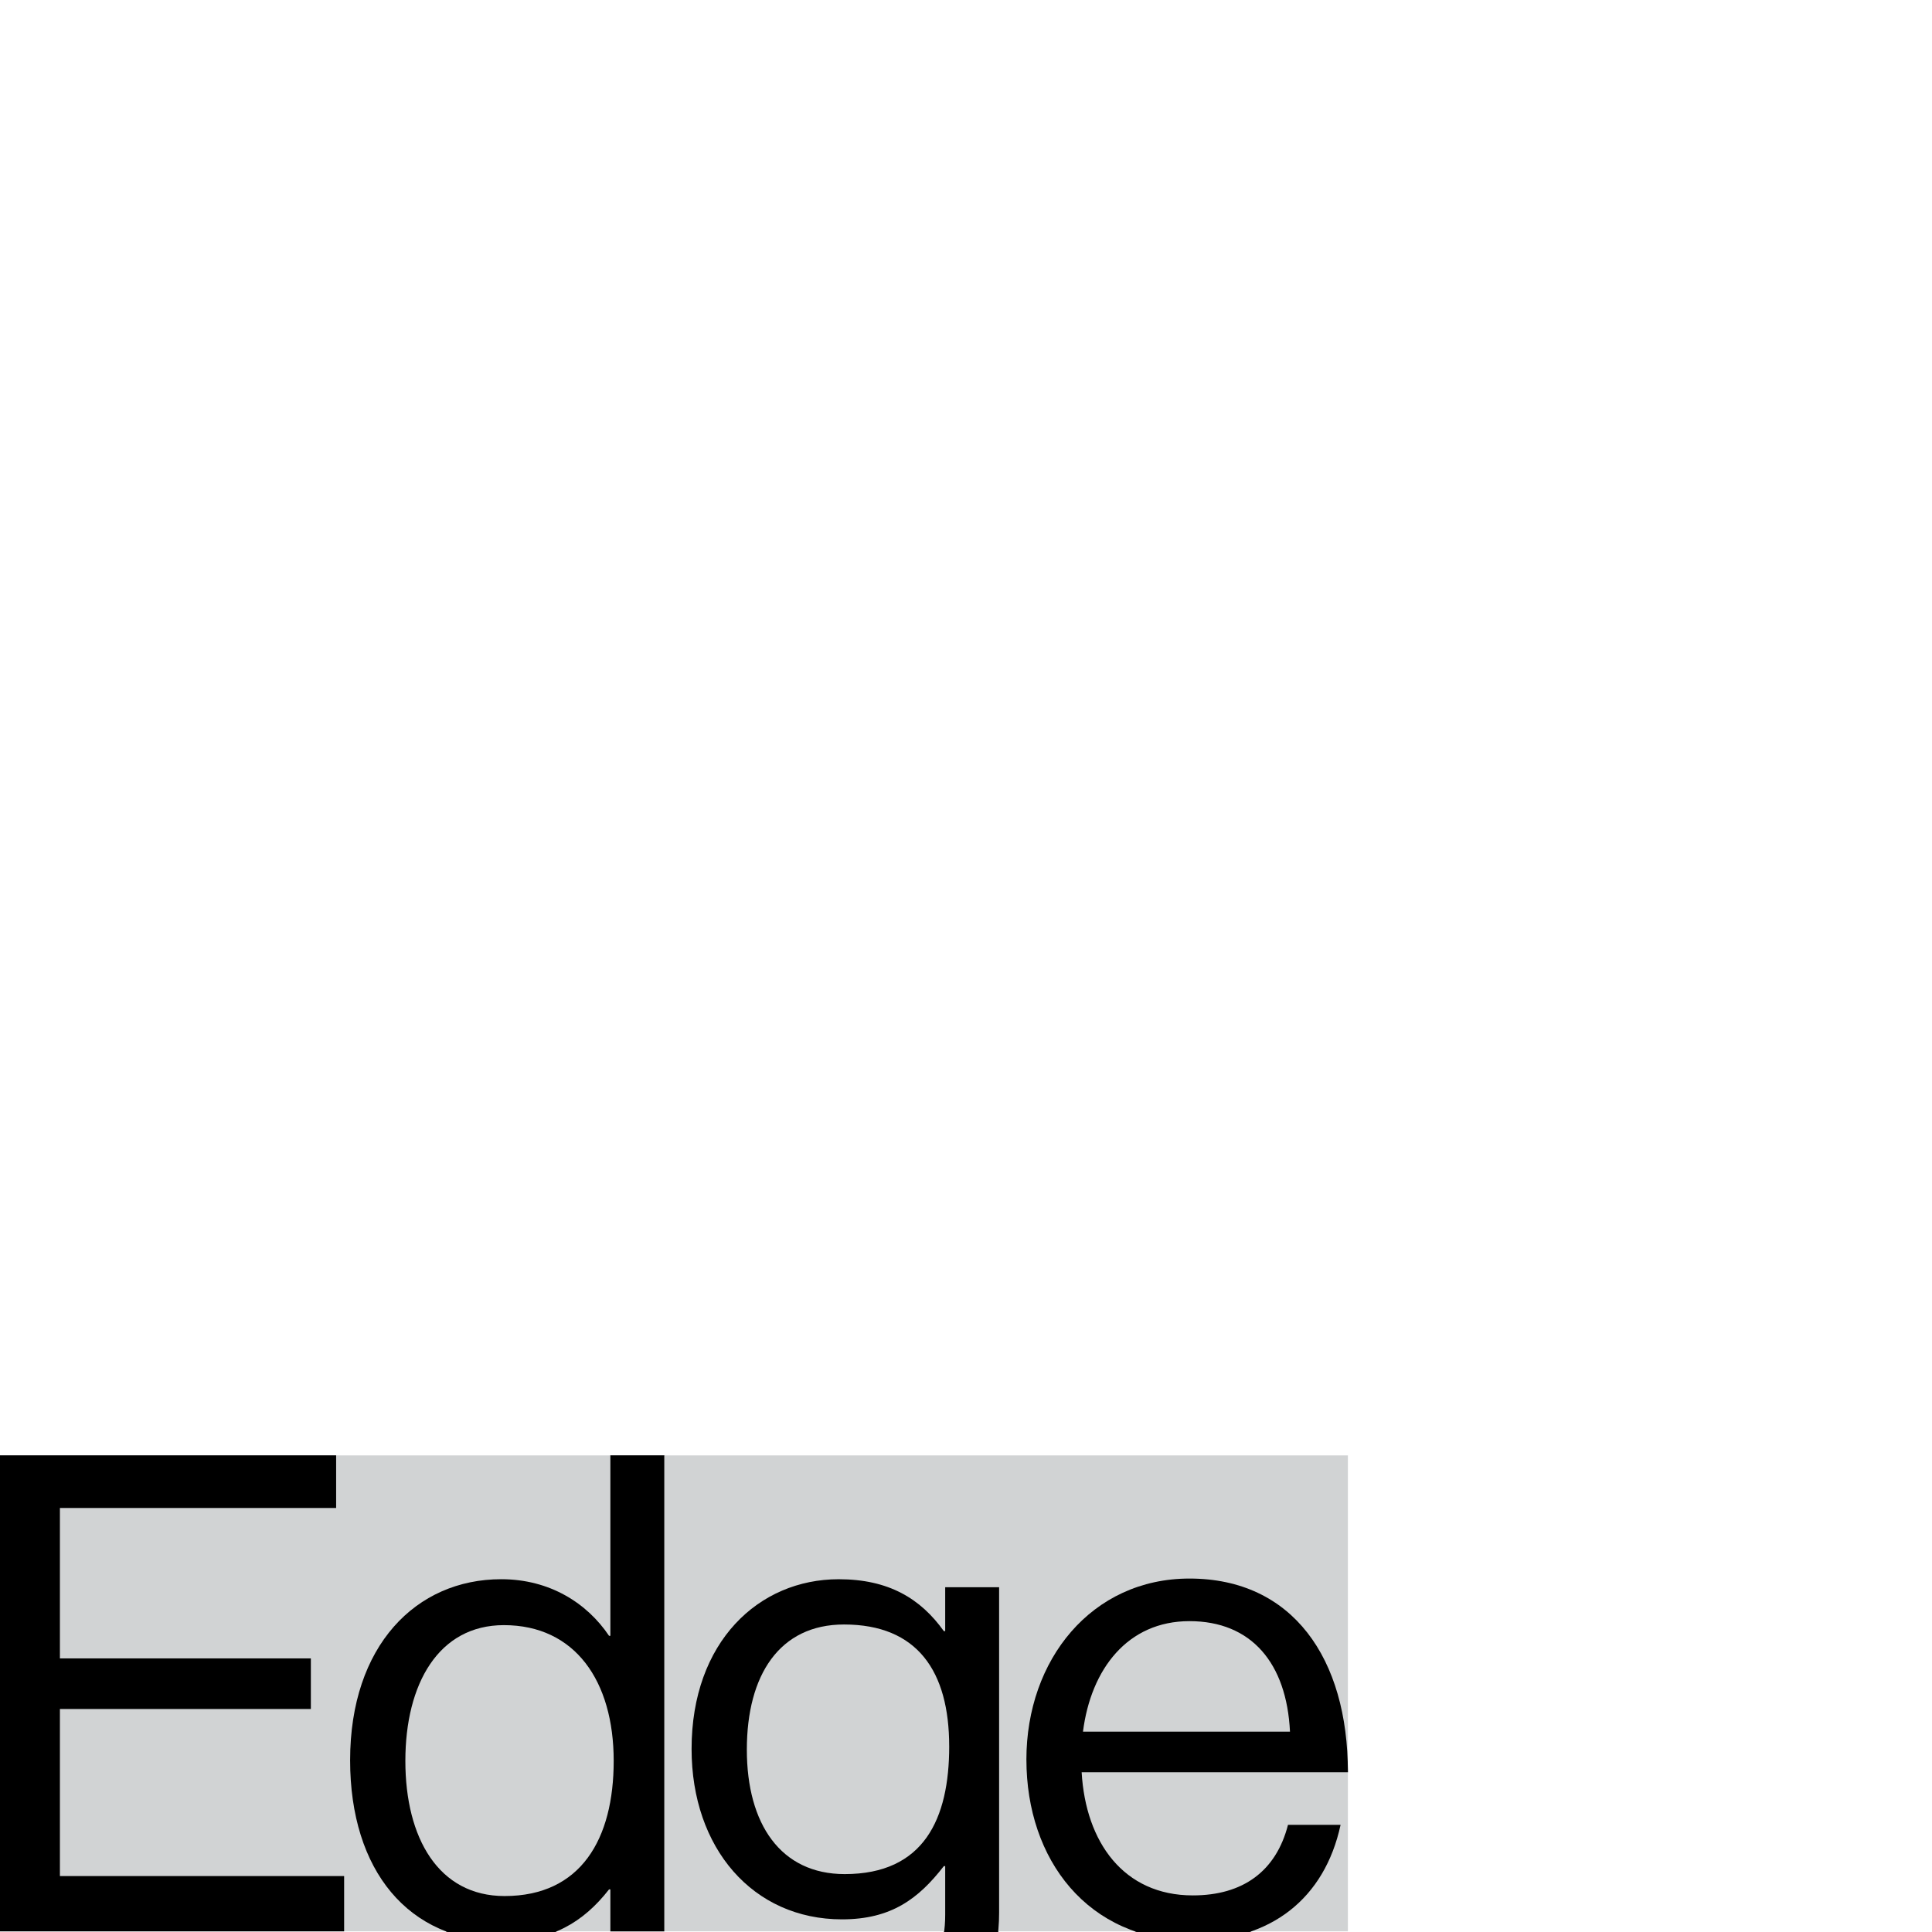
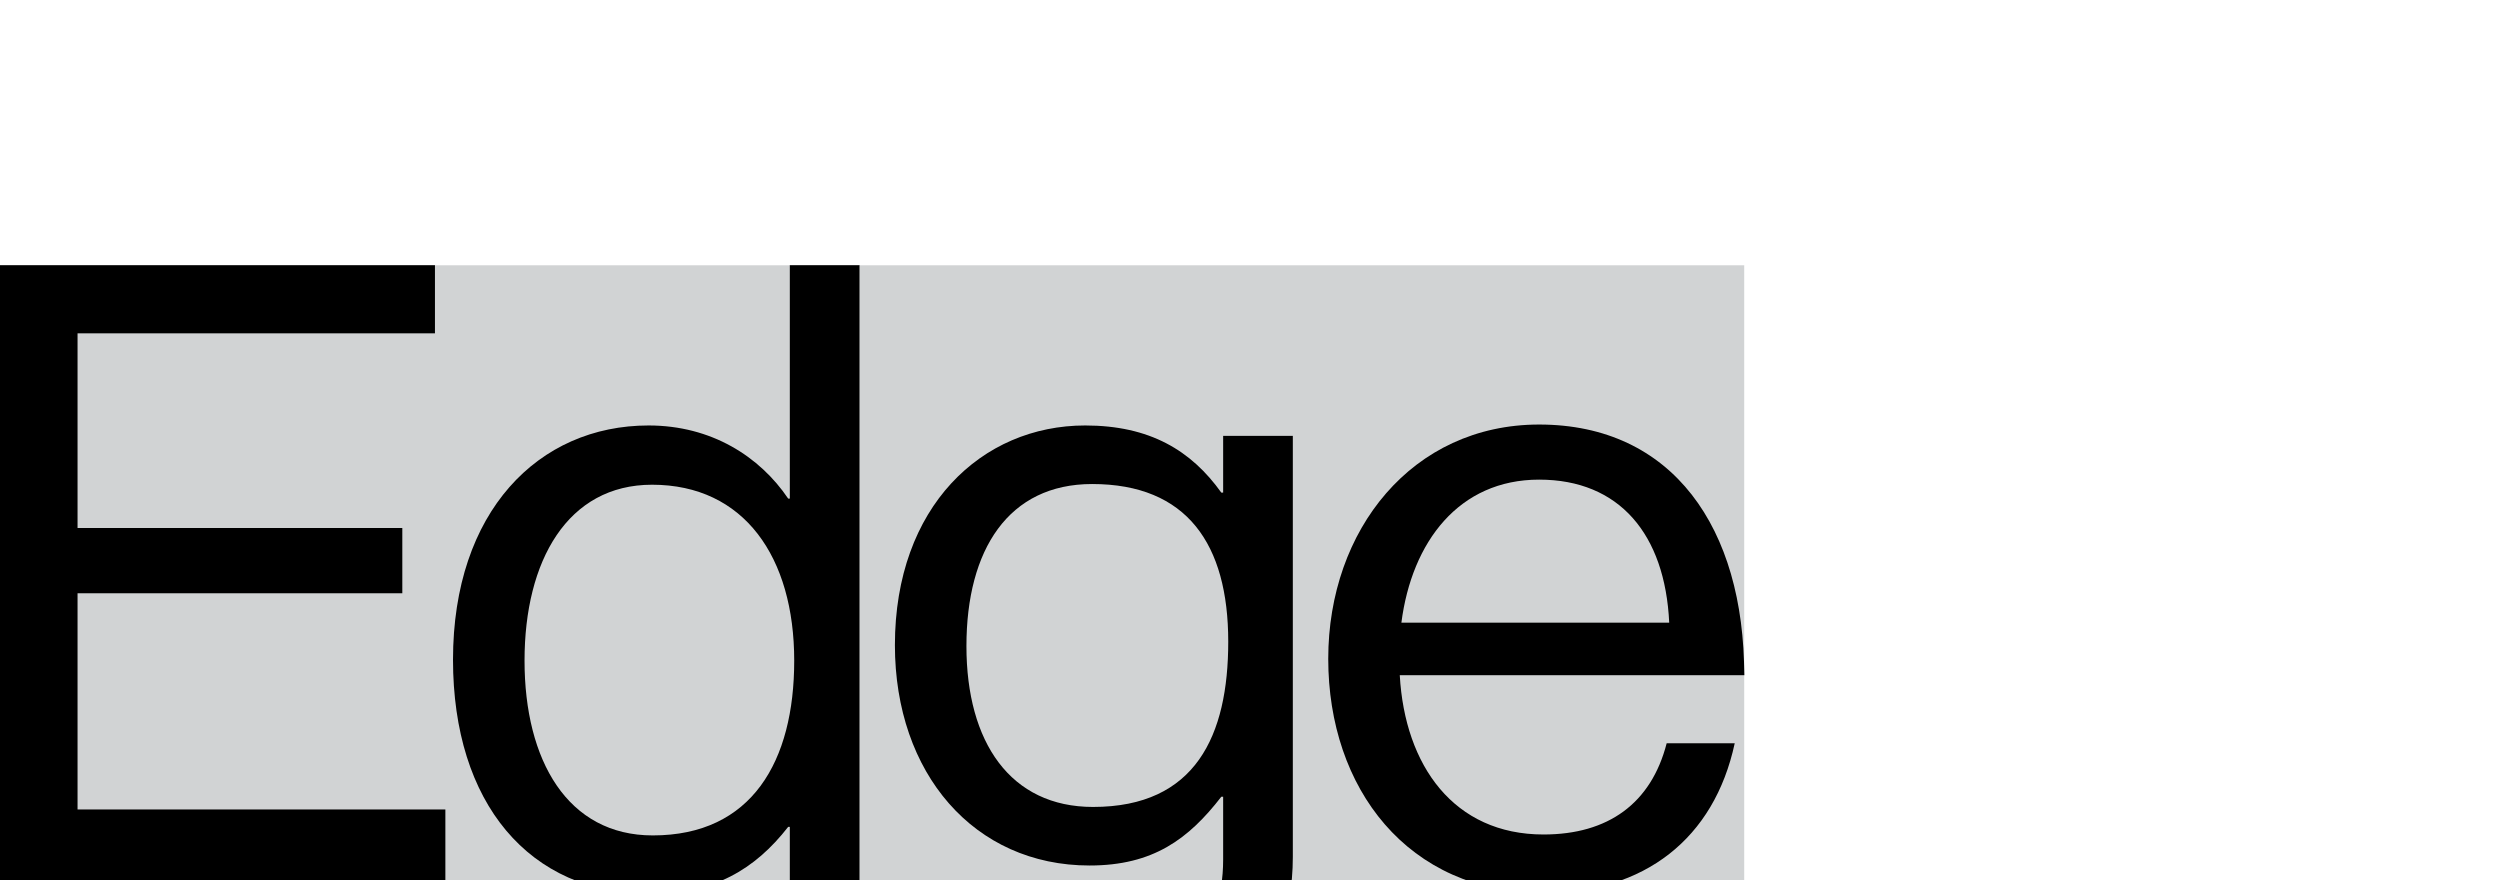
- <svg xmlns="http://www.w3.org/2000/svg" id="Layer_1" data-name="Layer 1" viewBox="0 0 1080 1080">
-   <defs>
-     <style>
-       .cls-rect {
-         fill: #d1d3d4;
-       }
-     </style>
-   </defs>
+ <svg xmlns="http://www.w3.org/2000/svg" version="1.2" viewBox="0 0 1080 380" width="1080" height="380">
+   <style>
+ 		.cls-rect { fill: #d1d3d4 } 
+ 	</style>
  <g>
-     <path d="M0,813.58h187.9v29.39H33.49v84.09h140.28v28.28H33.49v93.39h158.88v30.88H0v-266.04Z" />
-     <path d="M195.72,984c0-64,36.84-101.21,84.46-101.21,27.16,0,48,13.39,60.28,31.63h.74v-100.84h30.14v266.04h-30.14v-23.44h-.74c-14.51,18.6-32.37,29.02-59.53,29.02-52.46,0-85.21-39.44-85.21-101.21ZM343.06,984.37c0-44.65-21.58-75.91-61.39-75.91-36.46,0-55.07,32.74-55.07,75.91s18.6,75.53,55.44,75.53c42.79,0,61.02-32,61.02-75.53Z" />
-     <path d="M392.55,1090.42h27.91c2.98,21.21,23.07,29.39,52.84,29.39,35.35,0,55.07-16,55.07-49.49v-27.16h-.75c-14.14,18.23-29.39,29.77-56.93,29.77-49.86,0-84.09-39.81-84.09-95.25,0-59.91,37.58-94.88,82.23-94.88,27.91,0,45.77,10.79,58.79,29.02h.75v-24.56h30.14v181.95c0,50.6-33.49,74.42-84.46,74.42s-78.14-20.09-81.49-53.21ZM530.6,976.19c0-42.05-17.86-68.09-58.79-68.09-36.09,0-54.32,28.28-54.32,69.95s18.98,69.58,54.7,69.58c44.28,0,58.42-30.88,58.42-71.44Z" />
-     <path d="M573.76,983.63c0-55.81,36.46-101.21,91.16-101.21,57.67,0,88.56,44.65,88.56,108.28h-148.83c2.23,39.07,23.44,68.84,62.14,68.84,27.91,0,46.51-13.39,53.21-39.44h29.39c-8.93,41.3-39.07,64.74-82.6,64.74-58.79,0-93.02-45.39-93.02-101.21ZM605.39,968h115.72c-1.86-38.32-21.58-61.77-56.19-61.77s-55.07,26.79-59.53,61.77Z" />
+     <path class="s0" d="m0 114.6h187.9v29.4h-154.4v84.1h140.3v28.2h-140.3v93.4h158.9v30.9h-192.4c0 0 0-266 0-266z" />
+     <path class="s0" d="m195.7 285c0-64 36.9-101.2 84.5-101.2 27.1 0 48 13.4 60.3 31.6h0.7v-100.8h30.1v266h-30.1v-23.4h-0.7c-14.5 18.6-32.4 29-59.6 29-52.4 0-85.2-39.4-85.2-101.2zm147.4 0.4c0-44.7-21.6-76-61.4-76-36.5 0-55.1 32.8-55.1 76 0 43.1 18.6 75.5 55.4 75.5 42.8 0 61.1-32 61.1-75.5z" />
+     <path class="s0" d="m392.6 391.4h27.9c2.9 21.2 23 29.4 52.8 29.4 35.4 0 55.1-16 55.1-49.5v-27.1h-0.8c-14.1 18.2-29.4 29.7-56.9 29.7-49.9 0-84.1-39.8-84.1-95.2 0-59.9 37.6-94.9 82.2-94.9 27.9 0 45.8 10.8 58.8 29h0.8v-24.5h30.1v181.9c0 50.6-33.5 74.4-84.4 74.4-51 0-78.2-20.1-81.5-53.2zm138-114.2c0-42.1-17.8-68.1-58.8-68.1-36.1 0-54.3 28.3-54.3 70 0 41.6 19 69.5 54.7 69.5 44.3 0 58.4-30.8 58.4-71.4z" />
+     <path class="s0" d="m573.8 284.6c0-55.8 36.4-101.2 91.1-101.2 57.7 0 88.6 44.7 88.6 108.3h-148.8c2.2 39.1 23.4 68.8 62.1 68.8 27.9 0 46.5-13.4 53.2-39.4h29.4c-8.9 41.3-39.1 64.7-82.6 64.7-58.8 0-93-45.4-93-101.2zm31.6-15.6h115.7c-1.8-38.3-21.6-61.8-56.2-61.8-34.6 0-55 26.8-59.5 61.8z" />
  </g>
-   <rect class="cls-rect" y="813.58" width="753.48" height="266.04" />
+   <path fill-rule="evenodd" class="cls-rect" d="m0 114.6h753.5v266h-753.5z" />
  <g>
-     <path d="M0,813.58h187.9v29.39H33.49v84.09h140.28v28.28H33.49v93.39h158.88v30.88H0v-266.04Z" />
-     <path d="M195.72,984c0-64,36.84-101.21,84.46-101.21,27.16,0,48,13.39,60.28,31.63h.74v-100.84h30.14v266.04h-30.14v-23.44h-.74c-14.51,18.6-32.37,29.02-59.53,29.02-52.46,0-85.21-39.44-85.21-101.21ZM343.06,984.37c0-44.65-21.58-75.91-61.39-75.91-36.46,0-55.07,32.74-55.07,75.91s18.6,75.53,55.44,75.53c42.79,0,61.02-32,61.02-75.53Z" />
-     <path d="M392.55,1090.42h27.91c2.98,21.21,23.07,29.39,52.84,29.39,35.35,0,55.07-16,55.07-49.49v-27.16h-.75c-14.14,18.23-29.39,29.77-56.93,29.77-49.86,0-84.09-39.81-84.09-95.25,0-59.91,37.58-94.88,82.23-94.88,27.91,0,45.77,10.79,58.79,29.02h.75v-24.56h30.14v181.95c0,50.6-33.49,74.42-84.46,74.42s-78.14-20.09-81.49-53.21ZM530.6,976.19c0-42.05-17.86-68.09-58.79-68.09-36.09,0-54.32,28.28-54.32,69.95s18.98,69.58,54.7,69.58c44.28,0,58.42-30.88,58.42-71.44Z" />
-     <path d="M573.76,983.63c0-55.81,36.46-101.21,91.16-101.21,57.67,0,88.56,44.65,88.56,108.28h-148.83c2.23,39.07,23.44,68.84,62.14,68.84,27.91,0,46.51-13.39,53.21-39.44h29.39c-8.93,41.3-39.07,64.74-82.6,64.74-58.79,0-93.02-45.39-93.02-101.21ZM605.39,968h115.72c-1.86-38.32-21.58-61.77-56.19-61.77s-55.07,26.79-59.53,61.77Z" />
+     <path class="s0" d="m0 114.6h187.9v29.4h-154.4v84.1h140.3v28.2h-140.3v93.4h158.9v30.9h-192.4c0 0 0-266 0-266z" />
+     <path class="s0" d="m195.7 285c0-64 36.9-101.2 84.5-101.2 27.1 0 48 13.4 60.3 31.6h0.7v-100.8h30.1v266h-30.1v-23.4h-0.7c-14.5 18.6-32.4 29-59.6 29-52.4 0-85.2-39.4-85.2-101.2zm147.4 0.4c0-44.7-21.6-76-61.4-76-36.5 0-55.1 32.8-55.1 76 0 43.1 18.6 75.5 55.4 75.5 42.8 0 61.1-32 61.1-75.5z" />
+     <path class="s0" d="m392.6 391.4h27.9c2.9 21.2 23 29.4 52.8 29.4 35.4 0 55.1-16 55.1-49.5v-27.1h-0.8c-14.1 18.2-29.4 29.7-56.9 29.7-49.9 0-84.1-39.8-84.1-95.2 0-59.9 37.6-94.9 82.2-94.9 27.9 0 45.8 10.8 58.8 29h0.8v-24.5h30.1v181.9c0 50.6-33.5 74.4-84.4 74.4-51 0-78.2-20.1-81.5-53.2zm138-114.2c0-42.1-17.8-68.1-58.8-68.1-36.1 0-54.3 28.3-54.3 70 0 41.6 19 69.5 54.7 69.5 44.3 0 58.4-30.8 58.4-71.4z" />
+     <path class="s0" d="m573.8 284.6c0-55.8 36.4-101.2 91.1-101.2 57.7 0 88.6 44.7 88.6 108.3h-148.8c2.2 39.1 23.4 68.8 62.1 68.8 27.9 0 46.5-13.4 53.2-39.4h29.4c-8.9 41.3-39.1 64.7-82.6 64.7-58.8 0-93-45.4-93-101.2zm31.6-15.6h115.7c-1.8-38.3-21.6-61.8-56.2-61.8-34.6 0-55 26.8-59.5 61.8z" />
  </g>
</svg>
